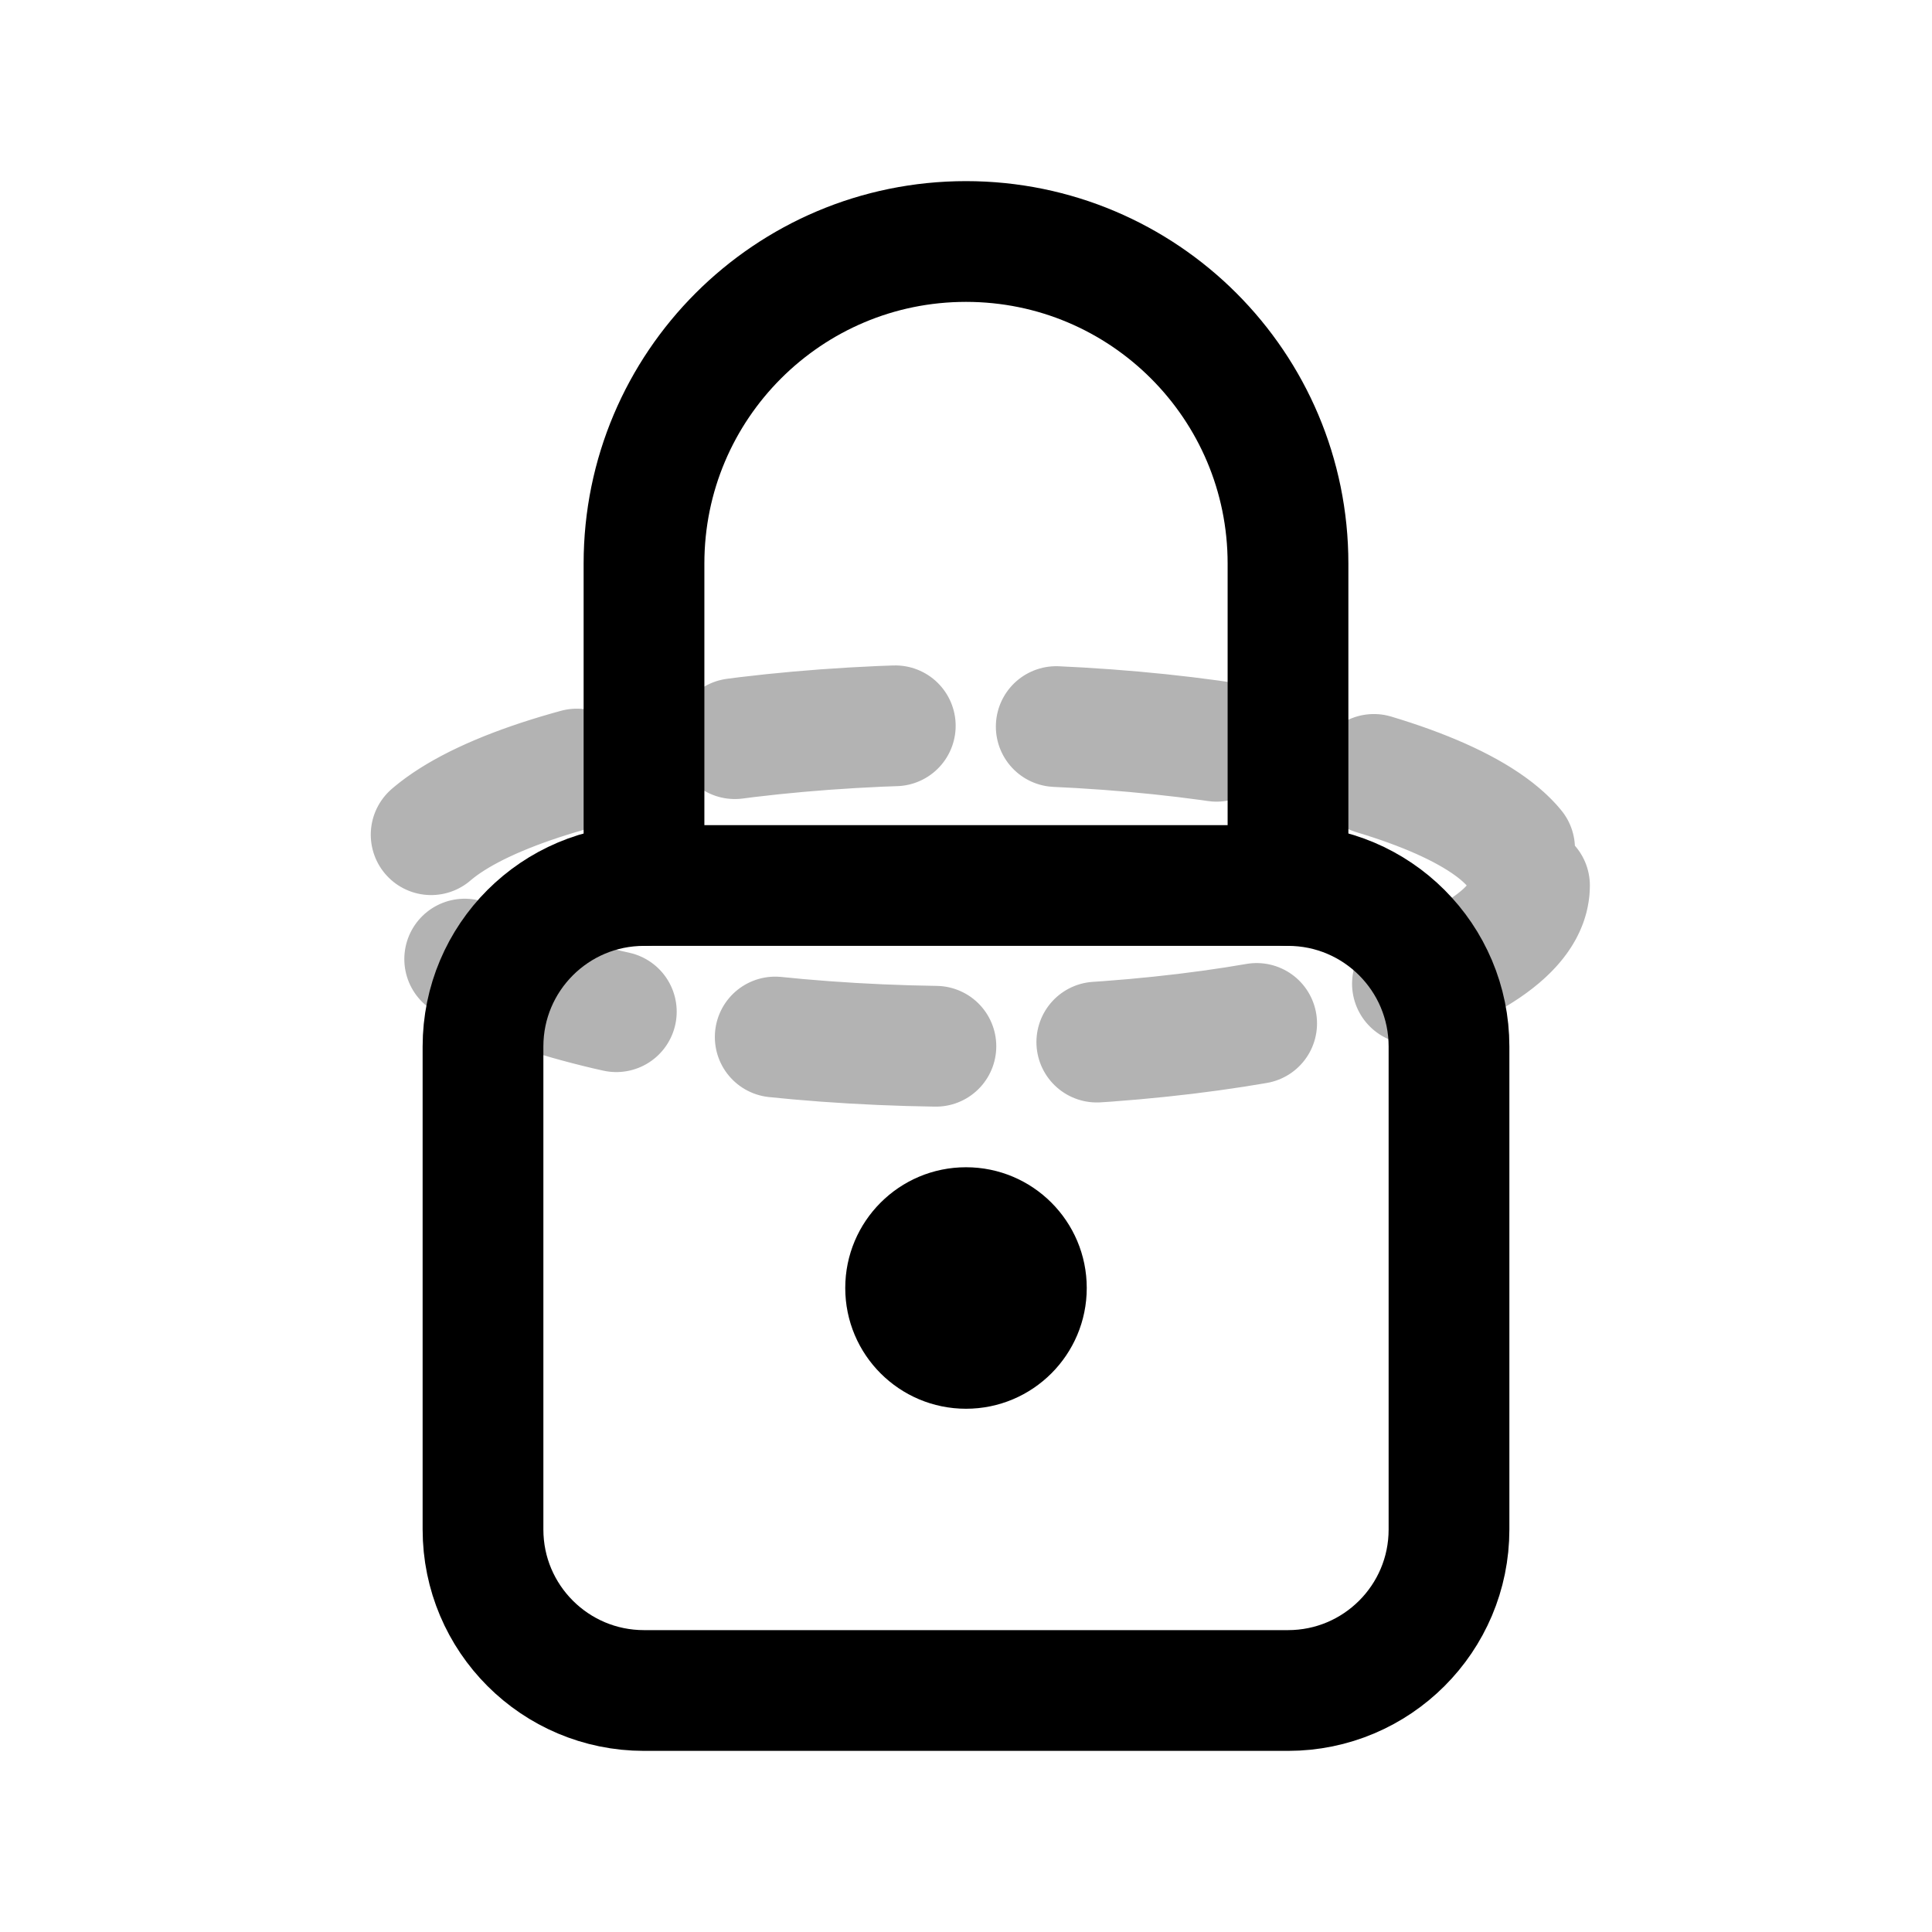
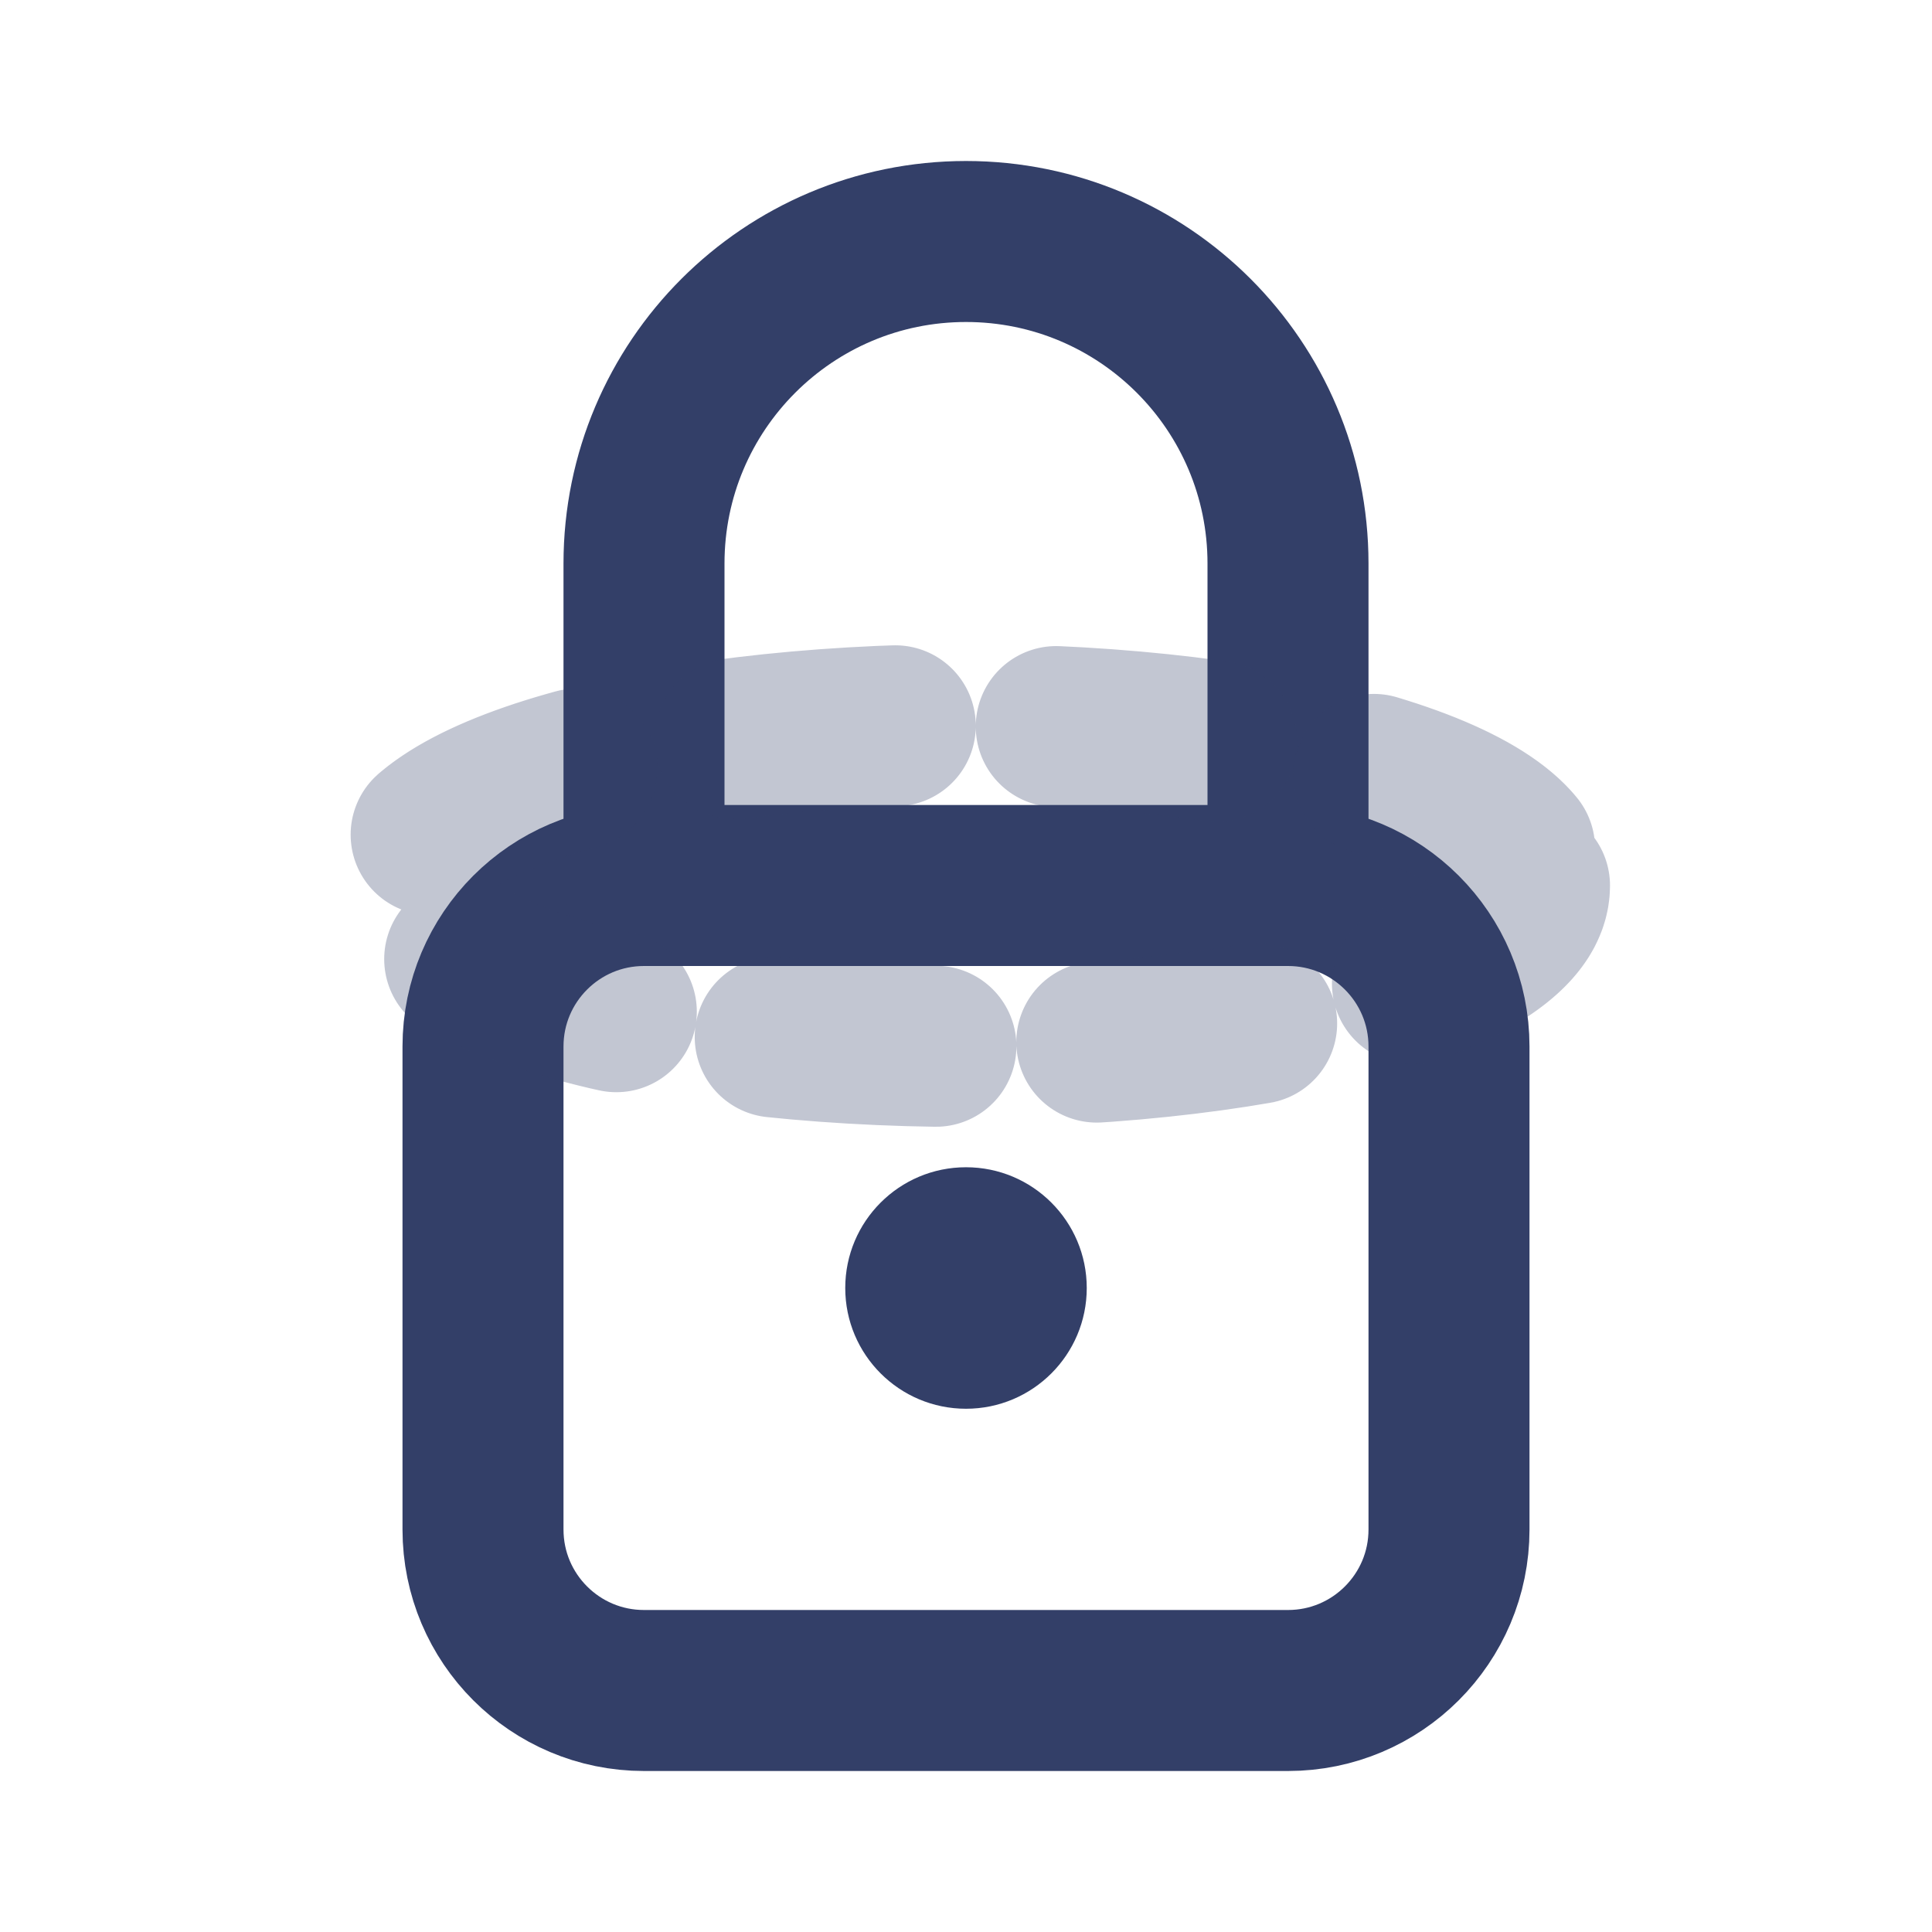
- <svg xmlns="http://www.w3.org/2000/svg" width="24" height="24" viewBox="0 0 24 24" fill="none" stroke="currentColor" stroke-width="1.5" stroke-linecap="round" stroke-linejoin="round" aria-hidden="true" focusable="false">
+ <svg xmlns="http://www.w3.org/2000/svg" width="24" height="24" viewBox="0 0 24 24" fill="none" stroke="#333F68" stroke-width="2" stroke-linecap="round" stroke-linejoin="round" aria-hidden="true" focusable="false">
  <rect x="6" y="11" width="12" height="10" rx="2" />
  <path d="M8 11V7a4 4 0 0 1 8 0v4" />
-   <circle cx="12" cy="16" r="1.5" fill="currentColor" stroke="none" />
+   <circle cx="12" cy="16" r="1.5" fill="#333F68" stroke="none" />
  <ellipse cx="12" cy="11" rx="7" ry="2" stroke-dasharray="2 2" opacity="0.3" />
</svg>
